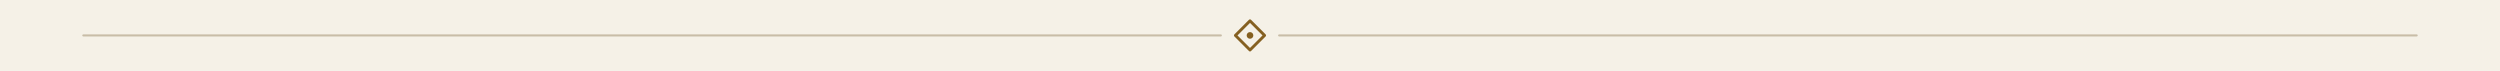
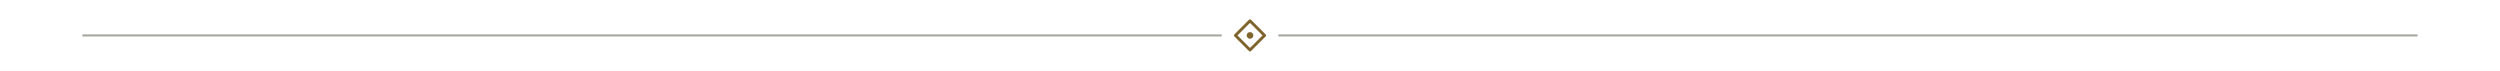
<svg xmlns="http://www.w3.org/2000/svg" width="1200" height="34" viewBox="0 0 1200 34" role="img" aria-labelledby="title desc">
-   <rect x="0" y="0" width="1200" height="34" rx="0" fill="#F5F1E7" />
-   <path d="M40 17H586.0 M614.0 17H1160" fill="none" stroke="#C8BDA7" stroke-width="1" stroke-linecap="round" stroke-linejoin="round" />
-   <path d="M600.0 10l7 7-7 7-7-7Z" fill="none" stroke="#856021" stroke-width="1.4" stroke-linecap="round" stroke-linejoin="round" />
-   <circle cx="600.0" cy="17" r="1.6" fill="#856021" />
+   <rect x="0" y="0" width="1200" height="34" rx="0" fill="#ffffff" />
+   <path d="M40 17H586.0 M614.0 17H1160" fill="none" stroke="#a6a69c" stroke-width="1" stroke-linecap="round" stroke-linejoin="round" />
+   <path d="M600.0 10l7 7-7 7-7-7Z" fill="none" stroke="#80642e" stroke-width="1.4" stroke-linecap="round" stroke-linejoin="round" />
+   <circle cx="600.0" cy="17" r="1.6" fill="#80642e" />
</svg>
